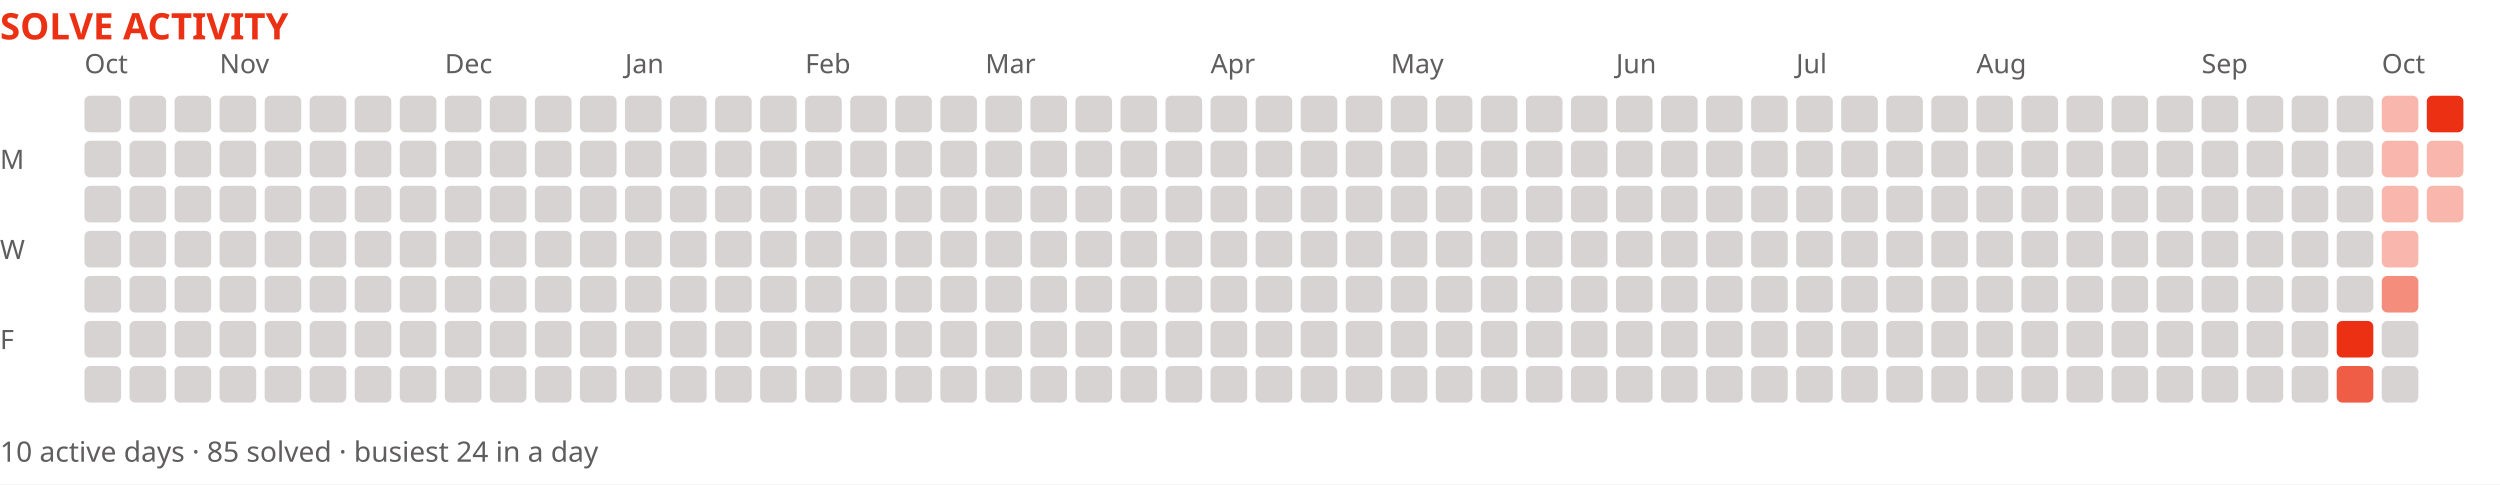
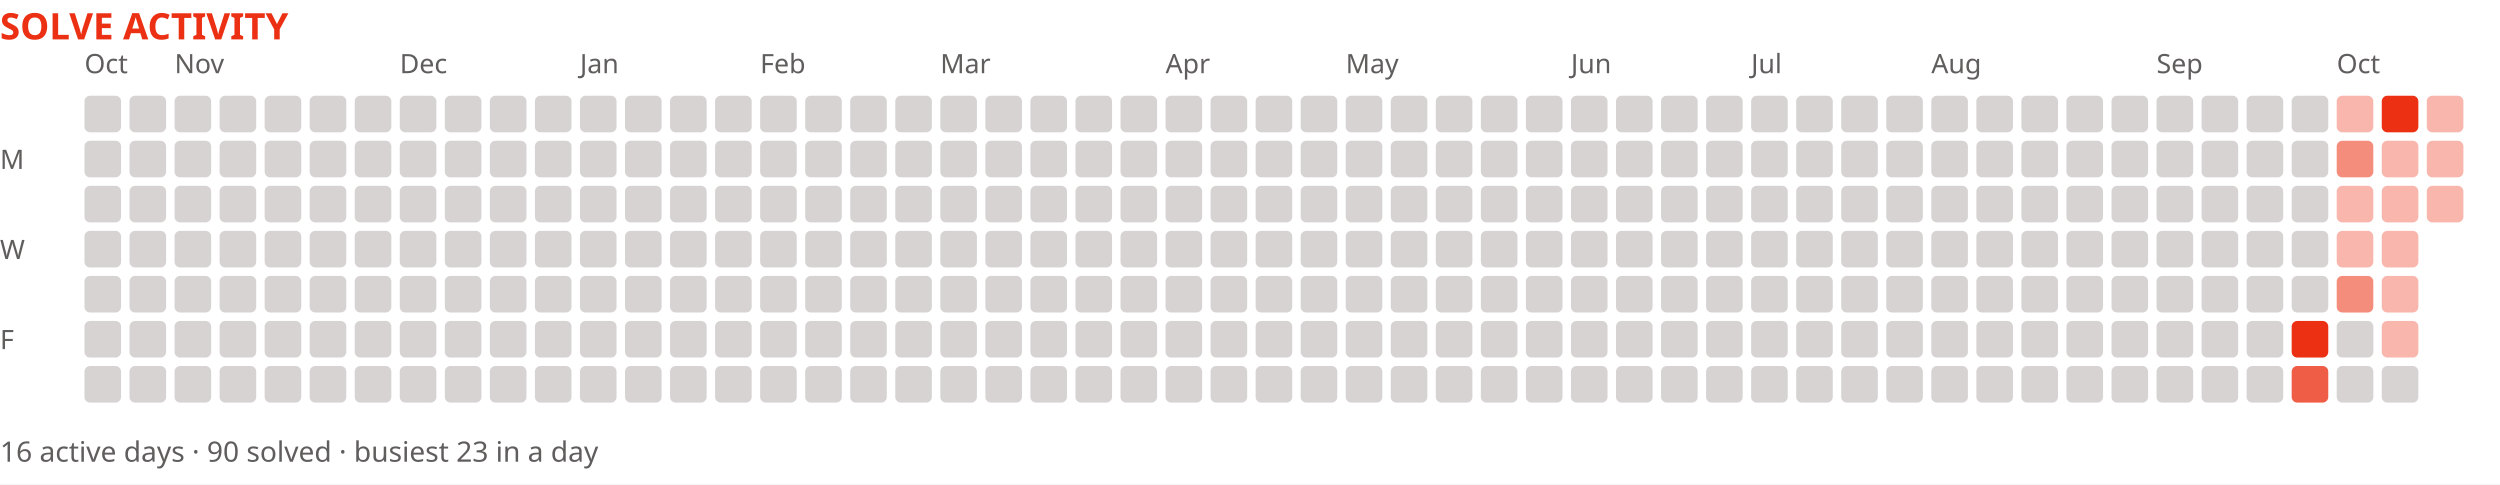
<svg xmlns="http://www.w3.org/2000/svg" width="888" height="172" viewBox="0 0 888 172" role="img" aria-label="Solve activity over the last year">
  <rect width="888" height="172" fill="#ffffff" />
  <text x="0" y="14" font-family="system-ui,sans-serif" font-size="13" font-weight="700" fill="#ec3013">SOLVE ACTIVITY</text>
  <text x="30" y="26" font-family="system-ui,sans-serif" font-size="9.5" fill="#605d5d">Oct</text>
-   <text x="78" y="26" font-family="system-ui,sans-serif" font-size="9.5" fill="#605d5d">Nov</text>
-   <text x="158" y="26" font-family="system-ui,sans-serif" font-size="9.5" fill="#605d5d">Dec</text>
-   <text x="222" y="26" font-family="system-ui,sans-serif" font-size="9.5" fill="#605d5d">Jan</text>
-   <text x="286" y="26" font-family="system-ui,sans-serif" font-size="9.5" fill="#605d5d">Feb</text>
-   <text x="350" y="26" font-family="system-ui,sans-serif" font-size="9.5" fill="#605d5d">Mar</text>
-   <text x="430" y="26" font-family="system-ui,sans-serif" font-size="9.5" fill="#605d5d">Apr</text>
-   <text x="494" y="26" font-family="system-ui,sans-serif" font-size="9.5" fill="#605d5d">May</text>
-   <text x="574" y="26" font-family="system-ui,sans-serif" font-size="9.5" fill="#605d5d">Jun</text>
-   <text x="638" y="26" font-family="system-ui,sans-serif" font-size="9.5" fill="#605d5d">Jul</text>
-   <text x="702" y="26" font-family="system-ui,sans-serif" font-size="9.5" fill="#605d5d">Aug</text>
-   <text x="782" y="26" font-family="system-ui,sans-serif" font-size="9.5" fill="#605d5d">Sep</text>
-   <text x="846" y="26" font-family="system-ui,sans-serif" font-size="9.5" fill="#605d5d">Oct</text>
+   <text x="62" y="26" font-family="system-ui,sans-serif" font-size="9.5" fill="#605d5d">Nov</text>
+   <text x="142" y="26" font-family="system-ui,sans-serif" font-size="9.5" fill="#605d5d">Dec</text>
+   <text x="206" y="26" font-family="system-ui,sans-serif" font-size="9.5" fill="#605d5d">Jan</text>
+   <text x="270" y="26" font-family="system-ui,sans-serif" font-size="9.5" fill="#605d5d">Feb</text>
+   <text x="334" y="26" font-family="system-ui,sans-serif" font-size="9.5" fill="#605d5d">Mar</text>
+   <text x="414" y="26" font-family="system-ui,sans-serif" font-size="9.5" fill="#605d5d">Apr</text>
+   <text x="478" y="26" font-family="system-ui,sans-serif" font-size="9.5" fill="#605d5d">May</text>
+   <text x="558" y="26" font-family="system-ui,sans-serif" font-size="9.5" fill="#605d5d">Jun</text>
+   <text x="622" y="26" font-family="system-ui,sans-serif" font-size="9.5" fill="#605d5d">Jul</text>
+   <text x="686" y="26" font-family="system-ui,sans-serif" font-size="9.5" fill="#605d5d">Aug</text>
+   <text x="766" y="26" font-family="system-ui,sans-serif" font-size="9.5" fill="#605d5d">Sep</text>
+   <text x="830" y="26" font-family="system-ui,sans-serif" font-size="9.5" fill="#605d5d">Oct</text>
  <text x="0" y="60" font-family="system-ui,sans-serif" font-size="9.5" fill="#605d5d">M</text>
  <text x="0" y="92" font-family="system-ui,sans-serif" font-size="9.5" fill="#605d5d">W</text>
  <text x="0" y="124" font-family="system-ui,sans-serif" font-size="9.5" fill="#605d5d">F</text>
  <rect x="30" y="34" width="13" height="13" fill="#d7d3d3" rx="2" />
  <rect x="30" y="50" width="13" height="13" fill="#d7d3d3" rx="2" />
  <rect x="30" y="66" width="13" height="13" fill="#d7d3d3" rx="2" />
  <rect x="30" y="82" width="13" height="13" fill="#d7d3d3" rx="2" />
  <rect x="30" y="98" width="13" height="13" fill="#d7d3d3" rx="2" />
  <rect x="30" y="114" width="13" height="13" fill="#d7d3d3" rx="2" />
  <rect x="30" y="130" width="13" height="13" fill="#d7d3d3" rx="2" />
  <rect x="46" y="34" width="13" height="13" fill="#d7d3d3" rx="2" />
  <rect x="46" y="50" width="13" height="13" fill="#d7d3d3" rx="2" />
  <rect x="46" y="66" width="13" height="13" fill="#d7d3d3" rx="2" />
  <rect x="46" y="82" width="13" height="13" fill="#d7d3d3" rx="2" />
  <rect x="46" y="98" width="13" height="13" fill="#d7d3d3" rx="2" />
  <rect x="46" y="114" width="13" height="13" fill="#d7d3d3" rx="2" />
  <rect x="46" y="130" width="13" height="13" fill="#d7d3d3" rx="2" />
  <rect x="62" y="34" width="13" height="13" fill="#d7d3d3" rx="2" />
  <rect x="62" y="50" width="13" height="13" fill="#d7d3d3" rx="2" />
  <rect x="62" y="66" width="13" height="13" fill="#d7d3d3" rx="2" />
  <rect x="62" y="82" width="13" height="13" fill="#d7d3d3" rx="2" />
  <rect x="62" y="98" width="13" height="13" fill="#d7d3d3" rx="2" />
  <rect x="62" y="114" width="13" height="13" fill="#d7d3d3" rx="2" />
  <rect x="62" y="130" width="13" height="13" fill="#d7d3d3" rx="2" />
  <rect x="78" y="34" width="13" height="13" fill="#d7d3d3" rx="2" />
  <rect x="78" y="50" width="13" height="13" fill="#d7d3d3" rx="2" />
  <rect x="78" y="66" width="13" height="13" fill="#d7d3d3" rx="2" />
  <rect x="78" y="82" width="13" height="13" fill="#d7d3d3" rx="2" />
  <rect x="78" y="98" width="13" height="13" fill="#d7d3d3" rx="2" />
  <rect x="78" y="114" width="13" height="13" fill="#d7d3d3" rx="2" />
  <rect x="78" y="130" width="13" height="13" fill="#d7d3d3" rx="2" />
  <rect x="94" y="34" width="13" height="13" fill="#d7d3d3" rx="2" />
  <rect x="94" y="50" width="13" height="13" fill="#d7d3d3" rx="2" />
  <rect x="94" y="66" width="13" height="13" fill="#d7d3d3" rx="2" />
  <rect x="94" y="82" width="13" height="13" fill="#d7d3d3" rx="2" />
  <rect x="94" y="98" width="13" height="13" fill="#d7d3d3" rx="2" />
  <rect x="94" y="114" width="13" height="13" fill="#d7d3d3" rx="2" />
  <rect x="94" y="130" width="13" height="13" fill="#d7d3d3" rx="2" />
  <rect x="110" y="34" width="13" height="13" fill="#d7d3d3" rx="2" />
  <rect x="110" y="50" width="13" height="13" fill="#d7d3d3" rx="2" />
  <rect x="110" y="66" width="13" height="13" fill="#d7d3d3" rx="2" />
  <rect x="110" y="82" width="13" height="13" fill="#d7d3d3" rx="2" />
  <rect x="110" y="98" width="13" height="13" fill="#d7d3d3" rx="2" />
  <rect x="110" y="114" width="13" height="13" fill="#d7d3d3" rx="2" />
  <rect x="110" y="130" width="13" height="13" fill="#d7d3d3" rx="2" />
  <rect x="126" y="34" width="13" height="13" fill="#d7d3d3" rx="2" />
  <rect x="126" y="50" width="13" height="13" fill="#d7d3d3" rx="2" />
  <rect x="126" y="66" width="13" height="13" fill="#d7d3d3" rx="2" />
  <rect x="126" y="82" width="13" height="13" fill="#d7d3d3" rx="2" />
  <rect x="126" y="98" width="13" height="13" fill="#d7d3d3" rx="2" />
  <rect x="126" y="114" width="13" height="13" fill="#d7d3d3" rx="2" />
  <rect x="126" y="130" width="13" height="13" fill="#d7d3d3" rx="2" />
  <rect x="142" y="34" width="13" height="13" fill="#d7d3d3" rx="2" />
  <rect x="142" y="50" width="13" height="13" fill="#d7d3d3" rx="2" />
  <rect x="142" y="66" width="13" height="13" fill="#d7d3d3" rx="2" />
  <rect x="142" y="82" width="13" height="13" fill="#d7d3d3" rx="2" />
  <rect x="142" y="98" width="13" height="13" fill="#d7d3d3" rx="2" />
  <rect x="142" y="114" width="13" height="13" fill="#d7d3d3" rx="2" />
  <rect x="142" y="130" width="13" height="13" fill="#d7d3d3" rx="2" />
  <rect x="158" y="34" width="13" height="13" fill="#d7d3d3" rx="2" />
  <rect x="158" y="50" width="13" height="13" fill="#d7d3d3" rx="2" />
  <rect x="158" y="66" width="13" height="13" fill="#d7d3d3" rx="2" />
  <rect x="158" y="82" width="13" height="13" fill="#d7d3d3" rx="2" />
  <rect x="158" y="98" width="13" height="13" fill="#d7d3d3" rx="2" />
  <rect x="158" y="114" width="13" height="13" fill="#d7d3d3" rx="2" />
  <rect x="158" y="130" width="13" height="13" fill="#d7d3d3" rx="2" />
  <rect x="174" y="34" width="13" height="13" fill="#d7d3d3" rx="2" />
  <rect x="174" y="50" width="13" height="13" fill="#d7d3d3" rx="2" />
  <rect x="174" y="66" width="13" height="13" fill="#d7d3d3" rx="2" />
  <rect x="174" y="82" width="13" height="13" fill="#d7d3d3" rx="2" />
  <rect x="174" y="98" width="13" height="13" fill="#d7d3d3" rx="2" />
  <rect x="174" y="114" width="13" height="13" fill="#d7d3d3" rx="2" />
  <rect x="174" y="130" width="13" height="13" fill="#d7d3d3" rx="2" />
  <rect x="190" y="34" width="13" height="13" fill="#d7d3d3" rx="2" />
  <rect x="190" y="50" width="13" height="13" fill="#d7d3d3" rx="2" />
  <rect x="190" y="66" width="13" height="13" fill="#d7d3d3" rx="2" />
  <rect x="190" y="82" width="13" height="13" fill="#d7d3d3" rx="2" />
  <rect x="190" y="98" width="13" height="13" fill="#d7d3d3" rx="2" />
  <rect x="190" y="114" width="13" height="13" fill="#d7d3d3" rx="2" />
  <rect x="190" y="130" width="13" height="13" fill="#d7d3d3" rx="2" />
  <rect x="206" y="34" width="13" height="13" fill="#d7d3d3" rx="2" />
  <rect x="206" y="50" width="13" height="13" fill="#d7d3d3" rx="2" />
  <rect x="206" y="66" width="13" height="13" fill="#d7d3d3" rx="2" />
  <rect x="206" y="82" width="13" height="13" fill="#d7d3d3" rx="2" />
  <rect x="206" y="98" width="13" height="13" fill="#d7d3d3" rx="2" />
  <rect x="206" y="114" width="13" height="13" fill="#d7d3d3" rx="2" />
  <rect x="206" y="130" width="13" height="13" fill="#d7d3d3" rx="2" />
  <rect x="222" y="34" width="13" height="13" fill="#d7d3d3" rx="2" />
  <rect x="222" y="50" width="13" height="13" fill="#d7d3d3" rx="2" />
  <rect x="222" y="66" width="13" height="13" fill="#d7d3d3" rx="2" />
  <rect x="222" y="82" width="13" height="13" fill="#d7d3d3" rx="2" />
  <rect x="222" y="98" width="13" height="13" fill="#d7d3d3" rx="2" />
  <rect x="222" y="114" width="13" height="13" fill="#d7d3d3" rx="2" />
  <rect x="222" y="130" width="13" height="13" fill="#d7d3d3" rx="2" />
  <rect x="238" y="34" width="13" height="13" fill="#d7d3d3" rx="2" />
  <rect x="238" y="50" width="13" height="13" fill="#d7d3d3" rx="2" />
  <rect x="238" y="66" width="13" height="13" fill="#d7d3d3" rx="2" />
  <rect x="238" y="82" width="13" height="13" fill="#d7d3d3" rx="2" />
  <rect x="238" y="98" width="13" height="13" fill="#d7d3d3" rx="2" />
  <rect x="238" y="114" width="13" height="13" fill="#d7d3d3" rx="2" />
  <rect x="238" y="130" width="13" height="13" fill="#d7d3d3" rx="2" />
  <rect x="254" y="34" width="13" height="13" fill="#d7d3d3" rx="2" />
  <rect x="254" y="50" width="13" height="13" fill="#d7d3d3" rx="2" />
  <rect x="254" y="66" width="13" height="13" fill="#d7d3d3" rx="2" />
  <rect x="254" y="82" width="13" height="13" fill="#d7d3d3" rx="2" />
  <rect x="254" y="98" width="13" height="13" fill="#d7d3d3" rx="2" />
  <rect x="254" y="114" width="13" height="13" fill="#d7d3d3" rx="2" />
  <rect x="254" y="130" width="13" height="13" fill="#d7d3d3" rx="2" />
  <rect x="270" y="34" width="13" height="13" fill="#d7d3d3" rx="2" />
  <rect x="270" y="50" width="13" height="13" fill="#d7d3d3" rx="2" />
  <rect x="270" y="66" width="13" height="13" fill="#d7d3d3" rx="2" />
  <rect x="270" y="82" width="13" height="13" fill="#d7d3d3" rx="2" />
  <rect x="270" y="98" width="13" height="13" fill="#d7d3d3" rx="2" />
  <rect x="270" y="114" width="13" height="13" fill="#d7d3d3" rx="2" />
  <rect x="270" y="130" width="13" height="13" fill="#d7d3d3" rx="2" />
  <rect x="286" y="34" width="13" height="13" fill="#d7d3d3" rx="2" />
  <rect x="286" y="50" width="13" height="13" fill="#d7d3d3" rx="2" />
  <rect x="286" y="66" width="13" height="13" fill="#d7d3d3" rx="2" />
  <rect x="286" y="82" width="13" height="13" fill="#d7d3d3" rx="2" />
  <rect x="286" y="98" width="13" height="13" fill="#d7d3d3" rx="2" />
  <rect x="286" y="114" width="13" height="13" fill="#d7d3d3" rx="2" />
  <rect x="286" y="130" width="13" height="13" fill="#d7d3d3" rx="2" />
  <rect x="302" y="34" width="13" height="13" fill="#d7d3d3" rx="2" />
  <rect x="302" y="50" width="13" height="13" fill="#d7d3d3" rx="2" />
  <rect x="302" y="66" width="13" height="13" fill="#d7d3d3" rx="2" />
  <rect x="302" y="82" width="13" height="13" fill="#d7d3d3" rx="2" />
  <rect x="302" y="98" width="13" height="13" fill="#d7d3d3" rx="2" />
  <rect x="302" y="114" width="13" height="13" fill="#d7d3d3" rx="2" />
  <rect x="302" y="130" width="13" height="13" fill="#d7d3d3" rx="2" />
  <rect x="318" y="34" width="13" height="13" fill="#d7d3d3" rx="2" />
  <rect x="318" y="50" width="13" height="13" fill="#d7d3d3" rx="2" />
  <rect x="318" y="66" width="13" height="13" fill="#d7d3d3" rx="2" />
  <rect x="318" y="82" width="13" height="13" fill="#d7d3d3" rx="2" />
  <rect x="318" y="98" width="13" height="13" fill="#d7d3d3" rx="2" />
  <rect x="318" y="114" width="13" height="13" fill="#d7d3d3" rx="2" />
  <rect x="318" y="130" width="13" height="13" fill="#d7d3d3" rx="2" />
  <rect x="334" y="34" width="13" height="13" fill="#d7d3d3" rx="2" />
  <rect x="334" y="50" width="13" height="13" fill="#d7d3d3" rx="2" />
  <rect x="334" y="66" width="13" height="13" fill="#d7d3d3" rx="2" />
  <rect x="334" y="82" width="13" height="13" fill="#d7d3d3" rx="2" />
  <rect x="334" y="98" width="13" height="13" fill="#d7d3d3" rx="2" />
  <rect x="334" y="114" width="13" height="13" fill="#d7d3d3" rx="2" />
  <rect x="334" y="130" width="13" height="13" fill="#d7d3d3" rx="2" />
  <rect x="350" y="34" width="13" height="13" fill="#d7d3d3" rx="2" />
  <rect x="350" y="50" width="13" height="13" fill="#d7d3d3" rx="2" />
  <rect x="350" y="66" width="13" height="13" fill="#d7d3d3" rx="2" />
  <rect x="350" y="82" width="13" height="13" fill="#d7d3d3" rx="2" />
  <rect x="350" y="98" width="13" height="13" fill="#d7d3d3" rx="2" />
  <rect x="350" y="114" width="13" height="13" fill="#d7d3d3" rx="2" />
  <rect x="350" y="130" width="13" height="13" fill="#d7d3d3" rx="2" />
  <rect x="366" y="34" width="13" height="13" fill="#d7d3d3" rx="2" />
  <rect x="366" y="50" width="13" height="13" fill="#d7d3d3" rx="2" />
  <rect x="366" y="66" width="13" height="13" fill="#d7d3d3" rx="2" />
  <rect x="366" y="82" width="13" height="13" fill="#d7d3d3" rx="2" />
  <rect x="366" y="98" width="13" height="13" fill="#d7d3d3" rx="2" />
  <rect x="366" y="114" width="13" height="13" fill="#d7d3d3" rx="2" />
  <rect x="366" y="130" width="13" height="13" fill="#d7d3d3" rx="2" />
  <rect x="382" y="34" width="13" height="13" fill="#d7d3d3" rx="2" />
  <rect x="382" y="50" width="13" height="13" fill="#d7d3d3" rx="2" />
  <rect x="382" y="66" width="13" height="13" fill="#d7d3d3" rx="2" />
  <rect x="382" y="82" width="13" height="13" fill="#d7d3d3" rx="2" />
  <rect x="382" y="98" width="13" height="13" fill="#d7d3d3" rx="2" />
  <rect x="382" y="114" width="13" height="13" fill="#d7d3d3" rx="2" />
  <rect x="382" y="130" width="13" height="13" fill="#d7d3d3" rx="2" />
  <rect x="398" y="34" width="13" height="13" fill="#d7d3d3" rx="2" />
  <rect x="398" y="50" width="13" height="13" fill="#d7d3d3" rx="2" />
  <rect x="398" y="66" width="13" height="13" fill="#d7d3d3" rx="2" />
  <rect x="398" y="82" width="13" height="13" fill="#d7d3d3" rx="2" />
  <rect x="398" y="98" width="13" height="13" fill="#d7d3d3" rx="2" />
  <rect x="398" y="114" width="13" height="13" fill="#d7d3d3" rx="2" />
  <rect x="398" y="130" width="13" height="13" fill="#d7d3d3" rx="2" />
  <rect x="414" y="34" width="13" height="13" fill="#d7d3d3" rx="2" />
  <rect x="414" y="50" width="13" height="13" fill="#d7d3d3" rx="2" />
  <rect x="414" y="66" width="13" height="13" fill="#d7d3d3" rx="2" />
  <rect x="414" y="82" width="13" height="13" fill="#d7d3d3" rx="2" />
  <rect x="414" y="98" width="13" height="13" fill="#d7d3d3" rx="2" />
  <rect x="414" y="114" width="13" height="13" fill="#d7d3d3" rx="2" />
  <rect x="414" y="130" width="13" height="13" fill="#d7d3d3" rx="2" />
  <rect x="430" y="34" width="13" height="13" fill="#d7d3d3" rx="2" />
  <rect x="430" y="50" width="13" height="13" fill="#d7d3d3" rx="2" />
  <rect x="430" y="66" width="13" height="13" fill="#d7d3d3" rx="2" />
  <rect x="430" y="82" width="13" height="13" fill="#d7d3d3" rx="2" />
  <rect x="430" y="98" width="13" height="13" fill="#d7d3d3" rx="2" />
  <rect x="430" y="114" width="13" height="13" fill="#d7d3d3" rx="2" />
  <rect x="430" y="130" width="13" height="13" fill="#d7d3d3" rx="2" />
  <rect x="446" y="34" width="13" height="13" fill="#d7d3d3" rx="2" />
  <rect x="446" y="50" width="13" height="13" fill="#d7d3d3" rx="2" />
  <rect x="446" y="66" width="13" height="13" fill="#d7d3d3" rx="2" />
  <rect x="446" y="82" width="13" height="13" fill="#d7d3d3" rx="2" />
  <rect x="446" y="98" width="13" height="13" fill="#d7d3d3" rx="2" />
  <rect x="446" y="114" width="13" height="13" fill="#d7d3d3" rx="2" />
  <rect x="446" y="130" width="13" height="13" fill="#d7d3d3" rx="2" />
  <rect x="462" y="34" width="13" height="13" fill="#d7d3d3" rx="2" />
  <rect x="462" y="50" width="13" height="13" fill="#d7d3d3" rx="2" />
  <rect x="462" y="66" width="13" height="13" fill="#d7d3d3" rx="2" />
  <rect x="462" y="82" width="13" height="13" fill="#d7d3d3" rx="2" />
  <rect x="462" y="98" width="13" height="13" fill="#d7d3d3" rx="2" />
  <rect x="462" y="114" width="13" height="13" fill="#d7d3d3" rx="2" />
  <rect x="462" y="130" width="13" height="13" fill="#d7d3d3" rx="2" />
  <rect x="478" y="34" width="13" height="13" fill="#d7d3d3" rx="2" />
  <rect x="478" y="50" width="13" height="13" fill="#d7d3d3" rx="2" />
  <rect x="478" y="66" width="13" height="13" fill="#d7d3d3" rx="2" />
  <rect x="478" y="82" width="13" height="13" fill="#d7d3d3" rx="2" />
  <rect x="478" y="98" width="13" height="13" fill="#d7d3d3" rx="2" />
  <rect x="478" y="114" width="13" height="13" fill="#d7d3d3" rx="2" />
  <rect x="478" y="130" width="13" height="13" fill="#d7d3d3" rx="2" />
  <rect x="494" y="34" width="13" height="13" fill="#d7d3d3" rx="2" />
  <rect x="494" y="50" width="13" height="13" fill="#d7d3d3" rx="2" />
  <rect x="494" y="66" width="13" height="13" fill="#d7d3d3" rx="2" />
  <rect x="494" y="82" width="13" height="13" fill="#d7d3d3" rx="2" />
  <rect x="494" y="98" width="13" height="13" fill="#d7d3d3" rx="2" />
  <rect x="494" y="114" width="13" height="13" fill="#d7d3d3" rx="2" />
  <rect x="494" y="130" width="13" height="13" fill="#d7d3d3" rx="2" />
  <rect x="510" y="34" width="13" height="13" fill="#d7d3d3" rx="2" />
  <rect x="510" y="50" width="13" height="13" fill="#d7d3d3" rx="2" />
  <rect x="510" y="66" width="13" height="13" fill="#d7d3d3" rx="2" />
  <rect x="510" y="82" width="13" height="13" fill="#d7d3d3" rx="2" />
  <rect x="510" y="98" width="13" height="13" fill="#d7d3d3" rx="2" />
  <rect x="510" y="114" width="13" height="13" fill="#d7d3d3" rx="2" />
  <rect x="510" y="130" width="13" height="13" fill="#d7d3d3" rx="2" />
  <rect x="526" y="34" width="13" height="13" fill="#d7d3d3" rx="2" />
  <rect x="526" y="50" width="13" height="13" fill="#d7d3d3" rx="2" />
  <rect x="526" y="66" width="13" height="13" fill="#d7d3d3" rx="2" />
  <rect x="526" y="82" width="13" height="13" fill="#d7d3d3" rx="2" />
  <rect x="526" y="98" width="13" height="13" fill="#d7d3d3" rx="2" />
  <rect x="526" y="114" width="13" height="13" fill="#d7d3d3" rx="2" />
  <rect x="526" y="130" width="13" height="13" fill="#d7d3d3" rx="2" />
  <rect x="542" y="34" width="13" height="13" fill="#d7d3d3" rx="2" />
  <rect x="542" y="50" width="13" height="13" fill="#d7d3d3" rx="2" />
  <rect x="542" y="66" width="13" height="13" fill="#d7d3d3" rx="2" />
  <rect x="542" y="82" width="13" height="13" fill="#d7d3d3" rx="2" />
  <rect x="542" y="98" width="13" height="13" fill="#d7d3d3" rx="2" />
  <rect x="542" y="114" width="13" height="13" fill="#d7d3d3" rx="2" />
  <rect x="542" y="130" width="13" height="13" fill="#d7d3d3" rx="2" />
  <rect x="558" y="34" width="13" height="13" fill="#d7d3d3" rx="2" />
  <rect x="558" y="50" width="13" height="13" fill="#d7d3d3" rx="2" />
  <rect x="558" y="66" width="13" height="13" fill="#d7d3d3" rx="2" />
  <rect x="558" y="82" width="13" height="13" fill="#d7d3d3" rx="2" />
  <rect x="558" y="98" width="13" height="13" fill="#d7d3d3" rx="2" />
  <rect x="558" y="114" width="13" height="13" fill="#d7d3d3" rx="2" />
  <rect x="558" y="130" width="13" height="13" fill="#d7d3d3" rx="2" />
  <rect x="574" y="34" width="13" height="13" fill="#d7d3d3" rx="2" />
  <rect x="574" y="50" width="13" height="13" fill="#d7d3d3" rx="2" />
  <rect x="574" y="66" width="13" height="13" fill="#d7d3d3" rx="2" />
  <rect x="574" y="82" width="13" height="13" fill="#d7d3d3" rx="2" />
  <rect x="574" y="98" width="13" height="13" fill="#d7d3d3" rx="2" />
  <rect x="574" y="114" width="13" height="13" fill="#d7d3d3" rx="2" />
  <rect x="574" y="130" width="13" height="13" fill="#d7d3d3" rx="2" />
  <rect x="590" y="34" width="13" height="13" fill="#d7d3d3" rx="2" />
  <rect x="590" y="50" width="13" height="13" fill="#d7d3d3" rx="2" />
  <rect x="590" y="66" width="13" height="13" fill="#d7d3d3" rx="2" />
  <rect x="590" y="82" width="13" height="13" fill="#d7d3d3" rx="2" />
  <rect x="590" y="98" width="13" height="13" fill="#d7d3d3" rx="2" />
  <rect x="590" y="114" width="13" height="13" fill="#d7d3d3" rx="2" />
  <rect x="590" y="130" width="13" height="13" fill="#d7d3d3" rx="2" />
  <rect x="606" y="34" width="13" height="13" fill="#d7d3d3" rx="2" />
  <rect x="606" y="50" width="13" height="13" fill="#d7d3d3" rx="2" />
  <rect x="606" y="66" width="13" height="13" fill="#d7d3d3" rx="2" />
  <rect x="606" y="82" width="13" height="13" fill="#d7d3d3" rx="2" />
  <rect x="606" y="98" width="13" height="13" fill="#d7d3d3" rx="2" />
  <rect x="606" y="114" width="13" height="13" fill="#d7d3d3" rx="2" />
  <rect x="606" y="130" width="13" height="13" fill="#d7d3d3" rx="2" />
  <rect x="622" y="34" width="13" height="13" fill="#d7d3d3" rx="2" />
  <rect x="622" y="50" width="13" height="13" fill="#d7d3d3" rx="2" />
  <rect x="622" y="66" width="13" height="13" fill="#d7d3d3" rx="2" />
  <rect x="622" y="82" width="13" height="13" fill="#d7d3d3" rx="2" />
  <rect x="622" y="98" width="13" height="13" fill="#d7d3d3" rx="2" />
  <rect x="622" y="114" width="13" height="13" fill="#d7d3d3" rx="2" />
  <rect x="622" y="130" width="13" height="13" fill="#d7d3d3" rx="2" />
  <rect x="638" y="34" width="13" height="13" fill="#d7d3d3" rx="2" />
  <rect x="638" y="50" width="13" height="13" fill="#d7d3d3" rx="2" />
  <rect x="638" y="66" width="13" height="13" fill="#d7d3d3" rx="2" />
  <rect x="638" y="82" width="13" height="13" fill="#d7d3d3" rx="2" />
  <rect x="638" y="98" width="13" height="13" fill="#d7d3d3" rx="2" />
  <rect x="638" y="114" width="13" height="13" fill="#d7d3d3" rx="2" />
  <rect x="638" y="130" width="13" height="13" fill="#d7d3d3" rx="2" />
  <rect x="654" y="34" width="13" height="13" fill="#d7d3d3" rx="2" />
  <rect x="654" y="50" width="13" height="13" fill="#d7d3d3" rx="2" />
  <rect x="654" y="66" width="13" height="13" fill="#d7d3d3" rx="2" />
  <rect x="654" y="82" width="13" height="13" fill="#d7d3d3" rx="2" />
  <rect x="654" y="98" width="13" height="13" fill="#d7d3d3" rx="2" />
  <rect x="654" y="114" width="13" height="13" fill="#d7d3d3" rx="2" />
  <rect x="654" y="130" width="13" height="13" fill="#d7d3d3" rx="2" />
  <rect x="670" y="34" width="13" height="13" fill="#d7d3d3" rx="2" />
  <rect x="670" y="50" width="13" height="13" fill="#d7d3d3" rx="2" />
  <rect x="670" y="66" width="13" height="13" fill="#d7d3d3" rx="2" />
  <rect x="670" y="82" width="13" height="13" fill="#d7d3d3" rx="2" />
  <rect x="670" y="98" width="13" height="13" fill="#d7d3d3" rx="2" />
  <rect x="670" y="114" width="13" height="13" fill="#d7d3d3" rx="2" />
  <rect x="670" y="130" width="13" height="13" fill="#d7d3d3" rx="2" />
  <rect x="686" y="34" width="13" height="13" fill="#d7d3d3" rx="2" />
  <rect x="686" y="50" width="13" height="13" fill="#d7d3d3" rx="2" />
  <rect x="686" y="66" width="13" height="13" fill="#d7d3d3" rx="2" />
  <rect x="686" y="82" width="13" height="13" fill="#d7d3d3" rx="2" />
  <rect x="686" y="98" width="13" height="13" fill="#d7d3d3" rx="2" />
  <rect x="686" y="114" width="13" height="13" fill="#d7d3d3" rx="2" />
  <rect x="686" y="130" width="13" height="13" fill="#d7d3d3" rx="2" />
  <rect x="702" y="34" width="13" height="13" fill="#d7d3d3" rx="2" />
  <rect x="702" y="50" width="13" height="13" fill="#d7d3d3" rx="2" />
  <rect x="702" y="66" width="13" height="13" fill="#d7d3d3" rx="2" />
  <rect x="702" y="82" width="13" height="13" fill="#d7d3d3" rx="2" />
  <rect x="702" y="98" width="13" height="13" fill="#d7d3d3" rx="2" />
  <rect x="702" y="114" width="13" height="13" fill="#d7d3d3" rx="2" />
  <rect x="702" y="130" width="13" height="13" fill="#d7d3d3" rx="2" />
  <rect x="718" y="34" width="13" height="13" fill="#d7d3d3" rx="2" />
  <rect x="718" y="50" width="13" height="13" fill="#d7d3d3" rx="2" />
  <rect x="718" y="66" width="13" height="13" fill="#d7d3d3" rx="2" />
  <rect x="718" y="82" width="13" height="13" fill="#d7d3d3" rx="2" />
  <rect x="718" y="98" width="13" height="13" fill="#d7d3d3" rx="2" />
  <rect x="718" y="114" width="13" height="13" fill="#d7d3d3" rx="2" />
  <rect x="718" y="130" width="13" height="13" fill="#d7d3d3" rx="2" />
  <rect x="734" y="34" width="13" height="13" fill="#d7d3d3" rx="2" />
  <rect x="734" y="50" width="13" height="13" fill="#d7d3d3" rx="2" />
  <rect x="734" y="66" width="13" height="13" fill="#d7d3d3" rx="2" />
  <rect x="734" y="82" width="13" height="13" fill="#d7d3d3" rx="2" />
  <rect x="734" y="98" width="13" height="13" fill="#d7d3d3" rx="2" />
  <rect x="734" y="114" width="13" height="13" fill="#d7d3d3" rx="2" />
  <rect x="734" y="130" width="13" height="13" fill="#d7d3d3" rx="2" />
  <rect x="750" y="34" width="13" height="13" fill="#d7d3d3" rx="2" />
  <rect x="750" y="50" width="13" height="13" fill="#d7d3d3" rx="2" />
  <rect x="750" y="66" width="13" height="13" fill="#d7d3d3" rx="2" />
  <rect x="750" y="82" width="13" height="13" fill="#d7d3d3" rx="2" />
  <rect x="750" y="98" width="13" height="13" fill="#d7d3d3" rx="2" />
  <rect x="750" y="114" width="13" height="13" fill="#d7d3d3" rx="2" />
  <rect x="750" y="130" width="13" height="13" fill="#d7d3d3" rx="2" />
  <rect x="766" y="34" width="13" height="13" fill="#d7d3d3" rx="2" />
  <rect x="766" y="50" width="13" height="13" fill="#d7d3d3" rx="2" />
  <rect x="766" y="66" width="13" height="13" fill="#d7d3d3" rx="2" />
  <rect x="766" y="82" width="13" height="13" fill="#d7d3d3" rx="2" />
  <rect x="766" y="98" width="13" height="13" fill="#d7d3d3" rx="2" />
  <rect x="766" y="114" width="13" height="13" fill="#d7d3d3" rx="2" />
  <rect x="766" y="130" width="13" height="13" fill="#d7d3d3" rx="2" />
  <rect x="782" y="34" width="13" height="13" fill="#d7d3d3" rx="2" />
  <rect x="782" y="50" width="13" height="13" fill="#d7d3d3" rx="2" />
  <rect x="782" y="66" width="13" height="13" fill="#d7d3d3" rx="2" />
  <rect x="782" y="82" width="13" height="13" fill="#d7d3d3" rx="2" />
  <rect x="782" y="98" width="13" height="13" fill="#d7d3d3" rx="2" />
  <rect x="782" y="114" width="13" height="13" fill="#d7d3d3" rx="2" />
  <rect x="782" y="130" width="13" height="13" fill="#d7d3d3" rx="2" />
  <rect x="798" y="34" width="13" height="13" fill="#d7d3d3" rx="2" />
  <rect x="798" y="50" width="13" height="13" fill="#d7d3d3" rx="2" />
  <rect x="798" y="66" width="13" height="13" fill="#d7d3d3" rx="2" />
  <rect x="798" y="82" width="13" height="13" fill="#d7d3d3" rx="2" />
  <rect x="798" y="98" width="13" height="13" fill="#d7d3d3" rx="2" />
  <rect x="798" y="114" width="13" height="13" fill="#d7d3d3" rx="2" />
  <rect x="798" y="130" width="13" height="13" fill="#d7d3d3" rx="2" />
  <rect x="814" y="34" width="13" height="13" fill="#d7d3d3" rx="2" />
  <rect x="814" y="50" width="13" height="13" fill="#d7d3d3" rx="2" />
  <rect x="814" y="66" width="13" height="13" fill="#d7d3d3" rx="2" />
  <rect x="814" y="82" width="13" height="13" fill="#d7d3d3" rx="2" />
  <rect x="814" y="98" width="13" height="13" fill="#d7d3d3" rx="2" />
-   <rect x="814" y="114" width="13" height="13" fill="#d7d3d3" rx="2" />
-   <rect x="814" y="130" width="13" height="13" fill="#d7d3d3" rx="2" />
-   <rect x="830" y="34" width="13" height="13" fill="#d7d3d3" rx="2" />
-   <rect x="830" y="50" width="13" height="13" fill="#d7d3d3" rx="2" />
-   <rect x="830" y="66" width="13" height="13" fill="#d7d3d3" rx="2" />
-   <rect x="830" y="82" width="13" height="13" fill="#d7d3d3" rx="2" />
-   <rect x="830" y="98" width="13" height="13" fill="#d7d3d3" rx="2" />
-   <rect x="830" y="114" width="13" height="13" fill="#ec3013" rx="2" />
-   <rect x="830" y="130" width="13" height="13" fill="#ec3013c7" rx="2" />
-   <rect x="846" y="34" width="13" height="13" fill="#ec301359" rx="2" />
+   <rect x="814" y="114" width="13" height="13" fill="#ec3013" rx="2" />
+   <rect x="814" y="130" width="13" height="13" fill="#ec3013c7" rx="2" />
+   <rect x="830" y="34" width="13" height="13" fill="#ec301359" rx="2" />
+   <rect x="830" y="50" width="13" height="13" fill="#ec30138c" rx="2" />
+   <rect x="830" y="66" width="13" height="13" fill="#ec301359" rx="2" />
+   <rect x="830" y="82" width="13" height="13" fill="#ec301359" rx="2" />
+   <rect x="830" y="98" width="13" height="13" fill="#ec30138c" rx="2" />
+   <rect x="830" y="114" width="13" height="13" fill="#d7d3d3" rx="2" />
+   <rect x="830" y="130" width="13" height="13" fill="#d7d3d3" rx="2" />
+   <rect x="846" y="34" width="13" height="13" fill="#ec3013" rx="2" />
  <rect x="846" y="50" width="13" height="13" fill="#ec301359" rx="2" />
  <rect x="846" y="66" width="13" height="13" fill="#ec301359" rx="2" />
  <rect x="846" y="82" width="13" height="13" fill="#ec301359" rx="2" />
-   <rect x="846" y="98" width="13" height="13" fill="#ec30138c" rx="2" />
-   <rect x="846" y="114" width="13" height="13" fill="#d7d3d3" rx="2" />
+   <rect x="846" y="98" width="13" height="13" fill="#ec301359" rx="2" />
+   <rect x="846" y="114" width="13" height="13" fill="#ec301359" rx="2" />
  <rect x="846" y="130" width="13" height="13" fill="#d7d3d3" rx="2" />
-   <rect x="862" y="34" width="13" height="13" fill="#ec3013" rx="2" />
+   <rect x="862" y="34" width="13" height="13" fill="#ec301359" rx="2" />
  <rect x="862" y="50" width="13" height="13" fill="#ec301359" rx="2" />
  <rect x="862" y="66" width="13" height="13" fill="#ec301359" rx="2" />
-   <text x="0" y="164" font-family="system-ui,sans-serif" font-size="10" fill="#605d5d">10 active days · 85 solved · busiest 24 in a day</text>
+   <text x="0" y="164" font-family="system-ui,sans-serif" font-size="10" fill="#605d5d">16 active days · 90 solved · busiest 23 in a day</text>
</svg>
